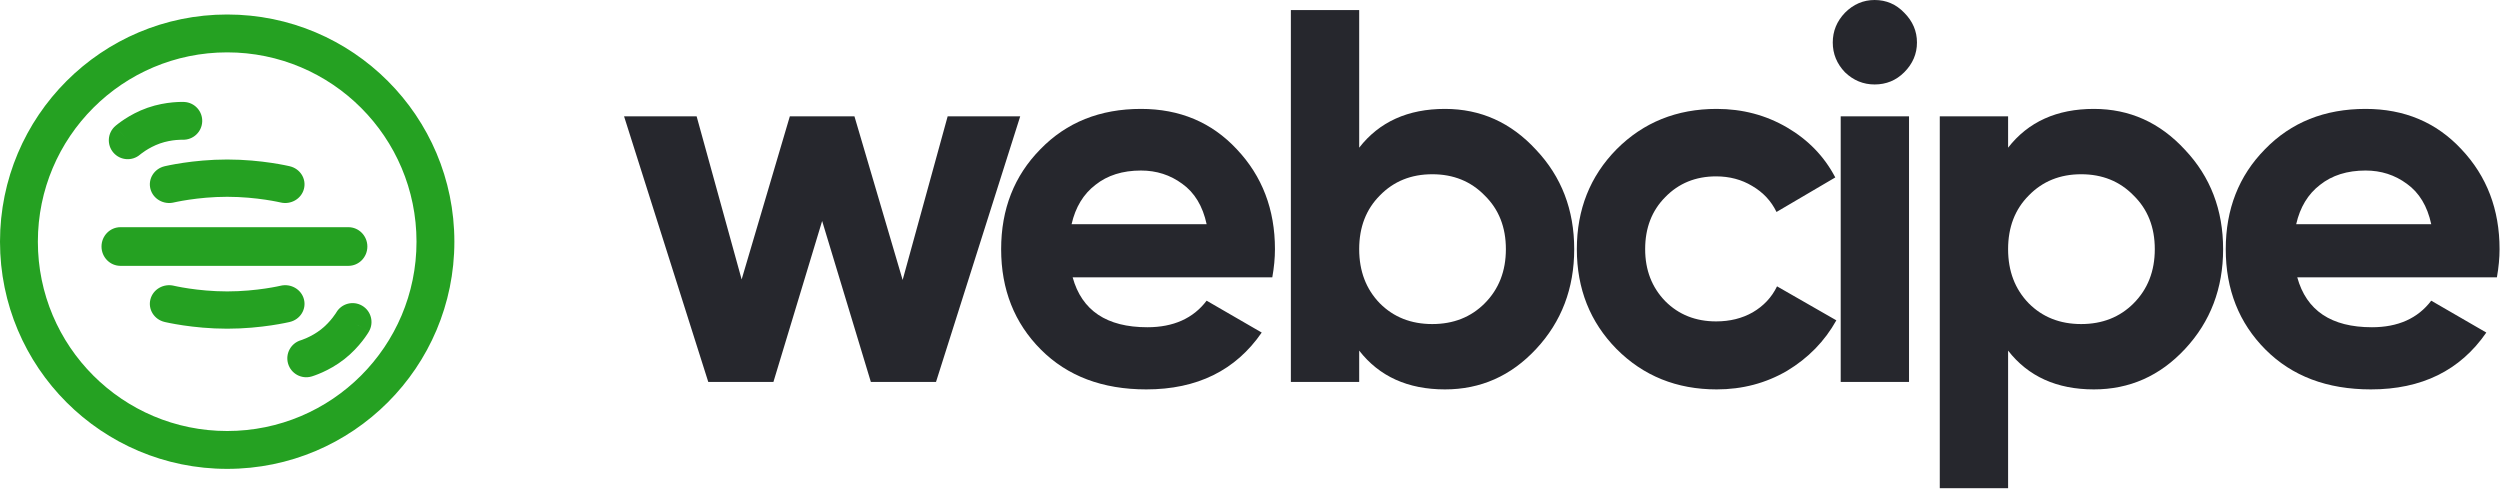
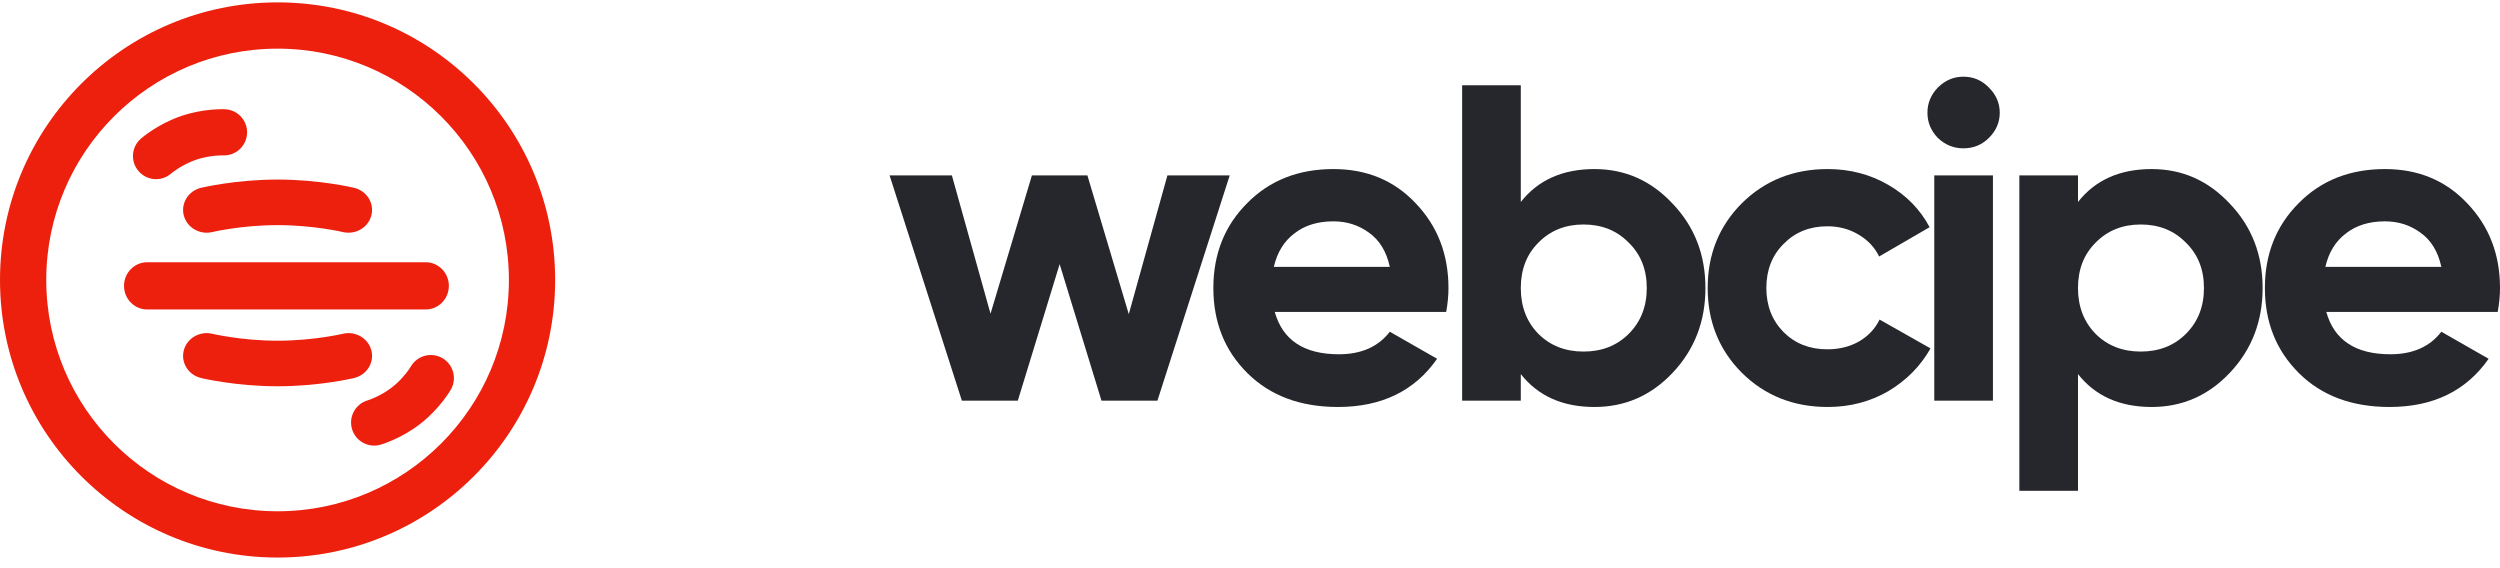
- <svg xmlns="http://www.w3.org/2000/svg" width="825" height="162" viewBox="0 0 825 162" fill="none">
-   <path d="M312.726 38.392H336.67L308.881 126.047H287.385L271.306 72.928L255.227 126.047H233.731L205.942 38.392H229.886L244.741 92.212L260.645 38.392H281.967L297.871 92.388L312.726 38.392Z" fill="#26272D" />
-   <path d="M353.972 91.511C357.001 102.497 365.215 107.99 378.614 107.99C387.236 107.99 393.761 105.068 398.189 99.225L416.365 109.743C407.743 122.248 395.043 128.501 378.265 128.501C363.817 128.501 352.224 124.118 343.486 115.353C334.747 106.587 330.378 95.543 330.378 82.22C330.378 69.013 334.689 58.027 343.311 49.262C351.933 40.379 363.002 35.938 376.517 35.938C389.334 35.938 399.878 40.379 408.15 49.262C416.539 58.144 420.734 69.13 420.734 82.22C420.734 85.141 420.443 88.239 419.86 91.511H353.972ZM353.622 73.98H398.189C396.907 68.02 394.227 63.578 390.149 60.657C386.188 57.735 381.644 56.274 376.517 56.274C370.458 56.274 365.448 57.852 361.487 61.007C357.526 64.046 354.904 68.37 353.622 73.98Z" fill="#26272D" />
-   <path d="M476.844 35.938C488.612 35.938 498.632 40.438 506.905 49.437C515.294 58.319 519.488 69.247 519.488 82.22C519.488 95.192 515.294 106.178 506.905 115.178C498.632 124.06 488.612 128.501 476.844 128.501C464.61 128.501 455.173 124.235 448.532 115.703V126.047H425.986V3.331H448.532V48.736C455.173 40.204 464.61 35.938 476.844 35.938ZM455.348 100.101C459.892 104.659 465.659 106.938 472.65 106.938C479.641 106.938 485.408 104.659 489.952 100.101C494.612 95.426 496.943 89.466 496.943 82.22C496.943 74.974 494.612 69.072 489.952 64.513C485.408 59.839 479.641 57.501 472.65 57.501C465.659 57.501 459.892 59.839 455.348 64.513C450.804 69.072 448.532 74.974 448.532 82.22C448.532 89.466 450.804 95.426 455.348 100.101Z" fill="#26272D" />
-   <path d="M566.497 128.501C553.331 128.501 542.32 124.06 533.465 115.178C524.727 106.295 520.358 95.309 520.358 82.22C520.358 69.13 524.727 58.144 533.465 49.262C542.32 40.379 553.331 35.938 566.497 35.938C575.002 35.938 582.75 37.983 589.741 42.074C596.732 46.164 602.033 51.657 605.645 58.553L586.246 69.948C584.498 66.325 581.818 63.462 578.206 61.358C574.711 59.254 570.75 58.202 566.322 58.202C559.564 58.202 553.972 60.481 549.544 65.039C545.117 69.481 542.903 75.207 542.903 82.22C542.903 89.115 545.117 94.842 549.544 99.4C553.972 103.841 559.564 106.062 566.322 106.062C570.866 106.062 574.886 105.068 578.381 103.081C581.993 100.978 584.673 98.114 586.421 94.491L605.995 105.711C602.15 112.606 596.732 118.158 589.741 122.365C582.75 126.456 575.002 128.501 566.497 128.501Z" fill="#26272D" />
-   <path d="M618.618 27.874C614.889 27.874 611.627 26.53 608.831 23.842C606.151 21.037 604.811 17.765 604.811 14.025C604.811 10.285 606.151 7.012 608.831 4.207C611.627 1.402 614.889 0 618.618 0C622.463 0 625.725 1.402 628.405 4.207C631.201 7.012 632.599 10.285 632.599 14.025C632.599 17.765 631.201 21.037 628.405 23.842C625.725 26.53 622.463 27.874 618.618 27.874ZM607.432 126.047V38.392H629.978V126.047H607.432Z" fill="#26272D" />
-   <path d="M690.984 35.938C702.752 35.938 712.772 40.438 721.045 49.437C729.434 58.319 733.628 69.247 733.628 82.22C733.628 95.192 729.434 106.178 721.045 115.178C712.772 124.06 702.752 128.501 690.984 128.501C678.751 128.501 669.313 124.235 662.672 115.703V161.108H640.127V38.392H662.672V48.736C669.313 40.204 678.751 35.938 690.984 35.938ZM669.488 100.101C674.032 104.659 679.799 106.938 686.79 106.938C693.781 106.938 699.548 104.659 704.092 100.101C708.753 95.426 711.083 89.466 711.083 82.22C711.083 74.974 708.753 69.072 704.092 64.513C699.548 59.839 693.781 57.501 686.79 57.501C679.799 57.501 674.032 59.839 669.488 64.513C664.944 69.072 662.672 74.974 662.672 82.22C662.672 89.466 664.944 95.426 669.488 100.101Z" fill="#26272D" />
-   <path d="M758.092 91.511C761.121 102.497 769.335 107.99 782.734 107.99C791.356 107.99 797.881 105.068 802.308 99.225L820.484 109.743C811.862 122.248 799.162 128.501 782.385 128.501C767.937 128.501 756.344 124.118 747.606 115.353C738.867 106.587 734.498 95.543 734.498 82.22C734.498 69.013 738.809 58.027 747.431 49.262C756.053 40.379 767.121 35.938 780.637 35.938C793.453 35.938 803.998 40.379 812.27 49.262C820.659 58.144 824.854 69.13 824.854 82.22C824.854 85.141 824.562 88.239 823.98 91.511H758.092ZM757.742 73.98H802.308C801.027 68.02 798.347 63.578 794.269 60.657C790.307 57.735 785.763 56.274 780.637 56.274C774.578 56.274 769.568 57.852 765.607 61.007C761.645 64.046 759.024 68.37 757.742 73.98Z" fill="#26272D" />
-   <path fill-rule="evenodd" clip-rule="evenodd" d="M74.971 142.233C109.476 142.233 137.447 114.261 137.447 79.757C137.447 45.252 109.476 17.281 74.971 17.281C40.467 17.281 12.495 45.252 12.495 79.757C12.495 114.261 40.467 142.233 74.971 142.233ZM74.971 154.728C116.377 154.728 149.942 121.162 149.942 79.757C149.942 38.351 116.377 4.785 74.971 4.785C33.566 4.785 0 38.351 0 79.757C0 121.162 33.566 154.728 74.971 154.728Z" fill="#25A122" />
-   <path fill-rule="evenodd" clip-rule="evenodd" d="M33.498 81.352C33.498 77.828 36.303 74.971 39.764 74.971H114.963C118.424 74.971 121.23 77.828 121.23 81.352C121.23 84.876 118.424 87.732 114.963 87.732H39.764C36.303 87.732 33.498 84.876 33.498 81.352Z" fill="#25A122" />
-   <path fill-rule="evenodd" clip-rule="evenodd" d="M92.566 66.811C95.984 67.634 99.447 65.63 100.301 62.334C101.156 59.038 99.078 55.698 95.659 54.874L94.112 60.842C95.659 54.874 95.659 54.874 95.659 54.874L95.638 54.869L95.606 54.861L95.502 54.837C95.418 54.817 95.3 54.791 95.153 54.758C94.857 54.692 94.438 54.603 93.909 54.497C92.851 54.286 91.347 54.01 89.499 53.736C85.816 53.19 80.695 52.639 74.971 52.639C69.247 52.639 64.126 53.19 60.443 53.736C58.595 54.01 57.091 54.286 56.033 54.497C55.504 54.603 55.085 54.692 54.79 54.758C54.642 54.791 54.525 54.817 54.44 54.837L54.337 54.861L54.304 54.869L54.287 54.873C54.287 54.873 54.283 54.874 55.831 60.842L54.287 54.873C50.869 55.697 48.786 59.038 49.641 62.334C50.495 65.63 53.958 67.634 57.376 66.811L57.418 66.801C57.462 66.791 57.538 66.773 57.644 66.75C57.855 66.703 58.184 66.633 58.618 66.546C59.488 66.373 60.776 66.136 62.383 65.897C65.612 65.418 70.062 64.943 74.971 64.943C79.88 64.943 84.33 65.418 87.559 65.897C89.166 66.136 90.454 66.373 91.324 66.546C91.758 66.633 92.087 66.703 92.298 66.75C92.404 66.773 92.48 66.791 92.525 66.801L92.566 66.811Z" fill="#25A122" />
-   <path fill-rule="evenodd" clip-rule="evenodd" d="M60.22 46.107L60.227 46.107L60.235 46.108L60.247 46.108C60.252 46.108 60.247 46.108 60.247 46.108C60.238 46.108 60.229 46.108 60.22 46.107ZM60.501 39.877C60.784 33.648 60.781 33.648 60.781 33.648L60.773 33.647L60.759 33.647L60.728 33.645L60.644 33.642C60.579 33.64 60.496 33.638 60.395 33.636C60.195 33.633 59.926 33.632 59.597 33.637C58.94 33.647 58.035 33.684 56.952 33.786C54.807 33.988 51.847 34.459 48.693 35.562C45.538 36.665 42.93 38.141 41.127 39.319C40.215 39.914 39.485 40.45 38.965 40.851C38.704 41.052 38.494 41.221 38.34 41.348C38.263 41.412 38.199 41.465 38.149 41.507L38.086 41.562L38.062 41.583L38.052 41.591L38.047 41.595C38.047 41.595 38.043 41.599 41.966 46.089L38.043 41.599C35.45 43.865 35.184 47.804 37.45 50.398C39.71 52.983 43.632 53.255 46.226 51.011L46.274 50.971C46.331 50.924 46.435 50.84 46.583 50.725C46.88 50.497 47.344 50.155 47.947 49.761C49.171 48.962 50.865 48.015 52.809 47.335C54.753 46.655 56.668 46.34 58.124 46.203C58.84 46.135 59.417 46.113 59.791 46.108C59.978 46.105 60.112 46.106 60.186 46.107L60.247 46.108C63.673 46.247 66.574 43.591 66.73 40.161C66.887 36.72 64.222 33.804 60.781 33.648L60.501 39.877Z" fill="#25A122" />
-   <path fill-rule="evenodd" clip-rule="evenodd" d="M99.311 112.268L99.304 112.27L99.296 112.273L99.285 112.276C99.28 112.277 99.285 112.276 99.285 112.276C99.293 112.273 99.302 112.271 99.311 112.268ZM101.053 118.256C102.794 124.244 102.796 124.244 102.796 124.244L102.805 124.241L102.817 124.237L102.848 124.228L102.928 124.204C102.99 124.185 103.07 124.16 103.165 124.13C103.356 124.068 103.611 123.983 103.921 123.872C104.539 123.651 105.384 123.324 106.377 122.878C108.341 121.995 110.992 120.595 113.622 118.534C116.253 116.473 118.246 114.235 119.573 112.538C120.244 111.681 120.763 110.939 121.126 110.391C121.308 110.117 121.452 109.89 121.557 109.719C121.609 109.634 121.652 109.563 121.686 109.507L121.729 109.435L121.744 109.407L121.751 109.396L121.754 109.391C121.754 109.391 121.757 109.386 116.596 106.401L121.757 109.386C123.481 106.405 122.462 102.59 119.481 100.866C116.509 99.147 112.708 100.154 110.977 103.114L110.944 103.168C110.905 103.231 110.833 103.345 110.73 103.5C110.523 103.812 110.194 104.286 109.75 104.853C108.849 106.004 107.551 107.447 105.93 108.717C104.309 109.987 102.598 110.902 101.264 111.502C100.607 111.797 100.069 112.004 99.716 112.13C99.541 112.193 99.413 112.235 99.343 112.258L99.285 112.276C95.997 113.249 94.107 116.699 95.065 119.996C96.026 123.304 99.489 125.205 102.796 124.244L101.053 118.256Z" fill="#25A122" />
-   <path fill-rule="evenodd" clip-rule="evenodd" d="M57.376 94.297C53.958 93.475 50.496 95.479 49.641 98.774C48.786 102.07 50.865 105.411 54.283 106.235L55.831 100.266C54.283 106.235 54.283 106.235 54.283 106.235L54.304 106.24L54.337 106.247L54.44 106.271C54.525 106.291 54.642 106.318 54.79 106.351C55.086 106.416 55.504 106.506 56.033 106.611C57.091 106.822 58.595 107.098 60.443 107.372C64.126 107.918 69.247 108.469 74.971 108.469C80.696 108.469 85.816 107.918 89.499 107.372C91.348 107.098 92.852 106.822 93.909 106.611C94.438 106.506 94.857 106.416 95.153 106.351C95.301 106.318 95.418 106.291 95.503 106.271L95.606 106.247L95.639 106.24L95.655 106.236C95.655 106.236 95.659 106.235 94.112 100.266L95.655 106.236C99.074 105.412 101.156 102.07 100.302 98.774C99.447 95.478 95.984 93.475 92.566 94.297L92.525 94.307C92.48 94.317 92.404 94.335 92.298 94.358C92.087 94.405 91.758 94.476 91.324 94.562C90.454 94.736 89.167 94.973 87.559 95.211C84.33 95.69 79.88 96.165 74.971 96.165C70.062 96.165 65.612 95.69 62.384 95.211C60.776 94.973 59.489 94.736 58.619 94.562C58.184 94.476 57.855 94.405 57.644 94.358C57.539 94.335 57.463 94.317 57.418 94.307L57.376 94.297Z" fill="#25A122" />
+ <svg xmlns="http://www.w3.org/2000/svg" width="163" height="37" viewBox="0 0 163 37" fill="none">
+   <path d="M76.116 11.434H80.178L75.464 26.124H71.817L69.089 17.222L66.361 26.124H62.714L58 11.434H62.062L64.582 20.454L67.281 11.434H70.898L73.596 20.483L76.116 11.434Z" fill="#26272D" />
+   <path d="M83.114 20.336C83.628 22.177 85.021 23.098 87.294 23.098C88.757 23.098 89.864 22.608 90.615 21.629L93.699 23.392C92.236 25.488 90.081 26.535 87.235 26.535C84.784 26.535 82.817 25.801 81.335 24.332C79.852 22.863 79.111 21.012 79.111 18.779C79.111 16.566 79.842 14.725 81.305 13.256C82.768 11.767 84.645 11.023 86.939 11.023C89.113 11.023 90.902 11.767 92.305 13.256C93.728 14.744 94.44 16.585 94.44 18.779C94.44 19.269 94.391 19.788 94.292 20.336H83.114ZM83.054 17.398H90.615C90.398 16.399 89.943 15.655 89.251 15.165C88.579 14.676 87.808 14.431 86.939 14.431C85.911 14.431 85.061 14.695 84.389 15.224C83.716 15.733 83.272 16.458 83.054 17.398Z" fill="#26272D" />
+   <path d="M103.959 11.023C105.956 11.023 107.656 11.777 109.059 13.285C110.482 14.774 111.194 16.605 111.194 18.779C111.194 20.953 110.482 22.794 109.059 24.302C107.656 25.791 105.956 26.535 103.959 26.535C101.884 26.535 100.283 25.82 99.156 24.391V26.124H95.331V5.558H99.156V13.168C100.283 11.738 101.884 11.023 103.959 11.023ZM100.312 21.776C101.083 22.54 102.062 22.922 103.248 22.922C104.434 22.922 105.412 22.54 106.183 21.776C106.974 20.992 107.369 19.994 107.369 18.779C107.369 17.565 106.974 16.576 106.183 15.812C105.412 15.028 104.434 14.637 103.248 14.637C102.062 14.637 101.083 15.028 100.312 15.812C99.541 16.576 99.156 17.565 99.156 18.779C99.156 19.994 99.541 20.992 100.312 21.776Z" fill="#26272D" />
+   <path d="M119.169 26.535C116.935 26.535 115.067 25.791 113.565 24.302C112.083 22.814 111.341 20.973 111.341 18.779C111.341 16.585 112.083 14.744 113.565 13.256C115.067 11.767 116.935 11.023 119.169 11.023C120.612 11.023 121.927 11.366 123.113 12.051C124.299 12.737 125.198 13.657 125.811 14.813L122.52 16.723C122.223 16.115 121.768 15.636 121.156 15.283C120.563 14.93 119.891 14.754 119.139 14.754C117.993 14.754 117.044 15.136 116.293 15.9C115.542 16.644 115.166 17.604 115.166 18.779C115.166 19.935 115.542 20.894 116.293 21.658C117.044 22.403 117.993 22.775 119.139 22.775C119.91 22.775 120.592 22.608 121.185 22.275C121.798 21.923 122.253 21.443 122.549 20.836L125.87 22.716C125.218 23.872 124.299 24.802 123.113 25.507C121.927 26.193 120.612 26.535 119.169 26.535Z" fill="#26272D" />
+   <path d="M128.012 9.671C127.379 9.671 126.826 9.446 126.351 8.996C125.896 8.526 125.669 7.977 125.669 7.35C125.669 6.724 125.896 6.175 126.351 5.705C126.826 5.235 127.379 5 128.012 5C128.664 5 129.217 5.235 129.672 5.705C130.146 6.175 130.384 6.724 130.384 7.35C130.384 7.977 130.146 8.526 129.672 8.996C129.217 9.446 128.664 9.671 128.012 9.671ZM126.114 26.124V11.434H129.939V26.124H126.114Z" fill="#26272D" />
+   <path d="M140.289 11.023C142.285 11.023 143.985 11.777 145.389 13.285C146.812 14.774 147.523 16.605 147.523 18.779C147.523 20.953 146.812 22.794 145.389 24.302C143.985 25.791 142.285 26.535 140.289 26.535C138.213 26.535 136.612 25.82 135.485 24.391V32H131.661V11.434H135.485V13.168C136.612 11.738 138.213 11.023 140.289 11.023ZM136.642 21.776C137.413 22.54 138.391 22.922 139.577 22.922C140.763 22.922 141.742 22.54 142.512 21.776C143.303 20.992 143.698 19.994 143.698 18.779C143.698 17.565 143.303 16.576 142.512 15.812C141.742 15.028 140.763 14.637 139.577 14.637C138.391 14.637 137.413 15.028 136.642 15.812C135.871 16.576 135.485 17.565 135.485 18.779C135.485 19.994 135.871 20.992 136.642 21.776Z" fill="#26272D" />
+   <path d="M151.674 20.336C152.188 22.177 153.581 23.098 155.854 23.098C157.317 23.098 158.424 22.608 159.175 21.629L162.259 23.392C160.796 25.488 158.641 26.535 155.795 26.535C153.344 26.535 151.377 25.801 149.895 24.332C148.412 22.863 147.671 21.012 147.671 18.779C147.671 16.566 148.402 14.725 149.865 13.256C151.328 11.767 153.206 11.023 155.499 11.023C157.673 11.023 159.462 11.767 160.865 13.256C162.288 14.744 163 16.585 163 18.779C163 19.269 162.951 19.788 162.852 20.336H151.674ZM151.614 17.398H159.175C158.958 16.399 158.503 15.655 157.811 15.165C157.139 14.676 156.368 14.431 155.499 14.431C154.471 14.431 153.621 14.695 152.949 15.224C152.277 15.733 151.832 16.458 151.614 17.398Z" fill="#26272D" />
+   <path fill-rule="evenodd" clip-rule="evenodd" d="M18.098 33.335C26.427 33.335 33.18 26.583 33.18 18.253C33.18 9.924 26.427 3.172 18.098 3.172C9.769 3.172 3.016 9.924 3.016 18.253C3.016 26.583 9.769 33.335 18.098 33.335ZM18.098 36.352C28.093 36.352 36.196 28.249 36.196 18.253C36.196 8.258 28.093 0.155 18.098 0.155C8.103 0.155 0 8.258 0 18.253C0 28.249 8.103 36.352 18.098 36.352Z" fill="#ED200E" />
+   <path fill-rule="evenodd" clip-rule="evenodd" d="M8.086 18.638C8.086 17.788 8.764 17.098 9.599 17.098H27.752C28.588 17.098 29.265 17.788 29.265 18.638C29.265 19.489 28.588 20.179 27.752 20.179H9.599C8.764 20.179 8.086 19.489 8.086 18.638Z" fill="#ED200E" />
+   <path fill-rule="evenodd" clip-rule="evenodd" d="M22.346 15.128C23.171 15.327 24.006 14.843 24.213 14.048C24.419 13.252 23.917 12.446 23.092 12.247L22.719 13.687C23.092 12.247 23.092 12.247 23.092 12.247L23.087 12.245L23.079 12.244L23.054 12.238C23.034 12.233 23.006 12.227 22.97 12.219C22.898 12.203 22.797 12.181 22.67 12.156C22.414 12.105 22.051 12.038 21.605 11.972C20.716 11.84 19.48 11.707 18.098 11.707C16.716 11.707 15.48 11.84 14.591 11.972C14.145 12.038 13.782 12.105 13.527 12.156C13.399 12.181 13.298 12.203 13.226 12.219C13.191 12.227 13.162 12.233 13.142 12.238L13.117 12.244L13.109 12.245L13.105 12.246C13.105 12.246 13.104 12.247 13.477 13.687L13.105 12.246C12.28 12.445 11.777 13.252 11.983 14.048C12.19 14.843 13.026 15.327 13.851 15.128L13.861 15.126C13.871 15.123 13.89 15.119 13.915 15.114C13.966 15.102 14.046 15.085 14.151 15.064C14.361 15.023 14.671 14.965 15.059 14.908C15.839 14.792 16.913 14.678 18.098 14.678C19.283 14.678 20.357 14.792 21.137 14.908C21.525 14.965 21.836 15.023 22.046 15.064C22.151 15.085 22.23 15.102 22.281 15.114C22.306 15.119 22.325 15.123 22.335 15.126L22.346 15.128Z" fill="#ED200E" />
+   <path fill-rule="evenodd" clip-rule="evenodd" d="M14.537 10.13L14.539 10.13L14.541 10.13L14.544 10.131C14.545 10.131 14.544 10.131 14.544 10.131C14.541 10.131 14.539 10.13 14.537 10.13ZM14.605 8.627C14.673 7.123 14.673 7.123 14.673 7.123L14.671 7.123L14.667 7.122L14.66 7.122L14.639 7.121C14.624 7.121 14.604 7.12 14.579 7.12C14.531 7.119 14.466 7.119 14.387 7.12C14.228 7.122 14.01 7.131 13.748 7.156C13.23 7.205 12.516 7.318 11.755 7.585C10.993 7.851 10.363 8.207 9.928 8.492C9.708 8.635 9.532 8.765 9.406 8.861C9.343 8.91 9.293 8.951 9.255 8.982C9.237 8.997 9.221 9.01 9.209 9.02L9.194 9.033L9.188 9.038L9.186 9.04L9.185 9.041C9.185 9.041 9.184 9.042 10.131 10.126L9.184 9.042C8.558 9.589 8.493 10.54 9.041 11.166C9.586 11.79 10.533 11.856 11.159 11.314L11.171 11.305C11.184 11.293 11.21 11.273 11.245 11.245C11.317 11.19 11.429 11.107 11.574 11.012C11.87 10.819 12.279 10.591 12.748 10.427C13.217 10.263 13.68 10.187 14.031 10.153C14.204 10.137 14.343 10.132 14.434 10.13C14.479 10.13 14.511 10.13 14.529 10.13L14.544 10.131C15.371 10.164 16.071 9.523 16.109 8.695C16.146 7.864 15.503 7.16 14.673 7.123L14.605 8.627Z" fill="#ED200E" />
+   <path fill-rule="evenodd" clip-rule="evenodd" d="M23.974 26.102L23.972 26.102L23.97 26.103L23.968 26.104C23.966 26.104 23.968 26.104 23.968 26.104C23.97 26.103 23.972 26.102 23.974 26.102ZM24.394 27.547C24.814 28.993 24.815 28.993 24.815 28.993L24.817 28.992L24.82 28.991L24.828 28.989L24.847 28.983C24.862 28.979 24.881 28.973 24.904 28.965C24.95 28.95 25.012 28.93 25.087 28.903C25.236 28.849 25.44 28.771 25.68 28.663C26.154 28.45 26.794 28.112 27.428 27.614C28.064 27.117 28.545 26.576 28.865 26.167C29.027 25.96 29.152 25.781 29.24 25.649C29.284 25.582 29.319 25.527 29.344 25.486C29.357 25.466 29.367 25.449 29.375 25.435L29.385 25.418L29.389 25.411L29.391 25.408L29.392 25.407C29.392 25.407 29.392 25.406 28.146 24.685L29.392 25.406C29.808 24.686 29.562 23.765 28.843 23.349C28.125 22.934 27.208 23.177 26.79 23.892L26.782 23.905C26.773 23.92 26.755 23.948 26.73 23.985C26.68 24.061 26.601 24.175 26.494 24.312C26.276 24.59 25.963 24.938 25.572 25.244C25.18 25.551 24.767 25.772 24.445 25.917C24.287 25.988 24.157 26.038 24.072 26.068C24.029 26.084 23.998 26.094 23.981 26.099L23.968 26.104C23.174 26.339 22.718 27.171 22.949 27.967C23.181 28.766 24.017 29.225 24.815 28.993L24.394 27.547Z" fill="#ED200E" />
+   <path fill-rule="evenodd" clip-rule="evenodd" d="M13.851 21.764C13.026 21.565 12.19 22.049 11.983 22.844C11.777 23.64 12.279 24.446 13.104 24.645L13.478 23.204C13.104 24.645 13.104 24.645 13.104 24.645L13.109 24.646L13.117 24.648L13.142 24.654C13.162 24.659 13.191 24.665 13.226 24.673C13.298 24.689 13.399 24.711 13.527 24.736C13.782 24.787 14.145 24.854 14.591 24.92C15.48 25.052 16.716 25.185 18.098 25.185C19.48 25.185 20.716 25.052 21.605 24.92C22.051 24.854 22.414 24.787 22.67 24.736C22.797 24.711 22.899 24.689 22.97 24.673C23.006 24.665 23.034 24.659 23.054 24.654L23.079 24.648L23.087 24.646L23.091 24.645C23.091 24.645 23.092 24.645 22.719 23.204L23.091 24.645C23.916 24.447 24.419 23.64 24.213 22.844C24.007 22.049 23.171 21.565 22.346 21.764L22.336 21.766C22.325 21.768 22.306 21.773 22.281 21.778C22.23 21.79 22.151 21.807 22.046 21.828C21.836 21.869 21.525 21.927 21.137 21.984C20.357 22.1 19.283 22.214 18.098 22.214C16.913 22.214 15.839 22.1 15.059 21.984C14.671 21.927 14.361 21.869 14.151 21.828C14.046 21.807 13.966 21.79 13.915 21.778C13.89 21.773 13.872 21.768 13.861 21.766L13.851 21.764Z" fill="#ED200E" />
</svg>
